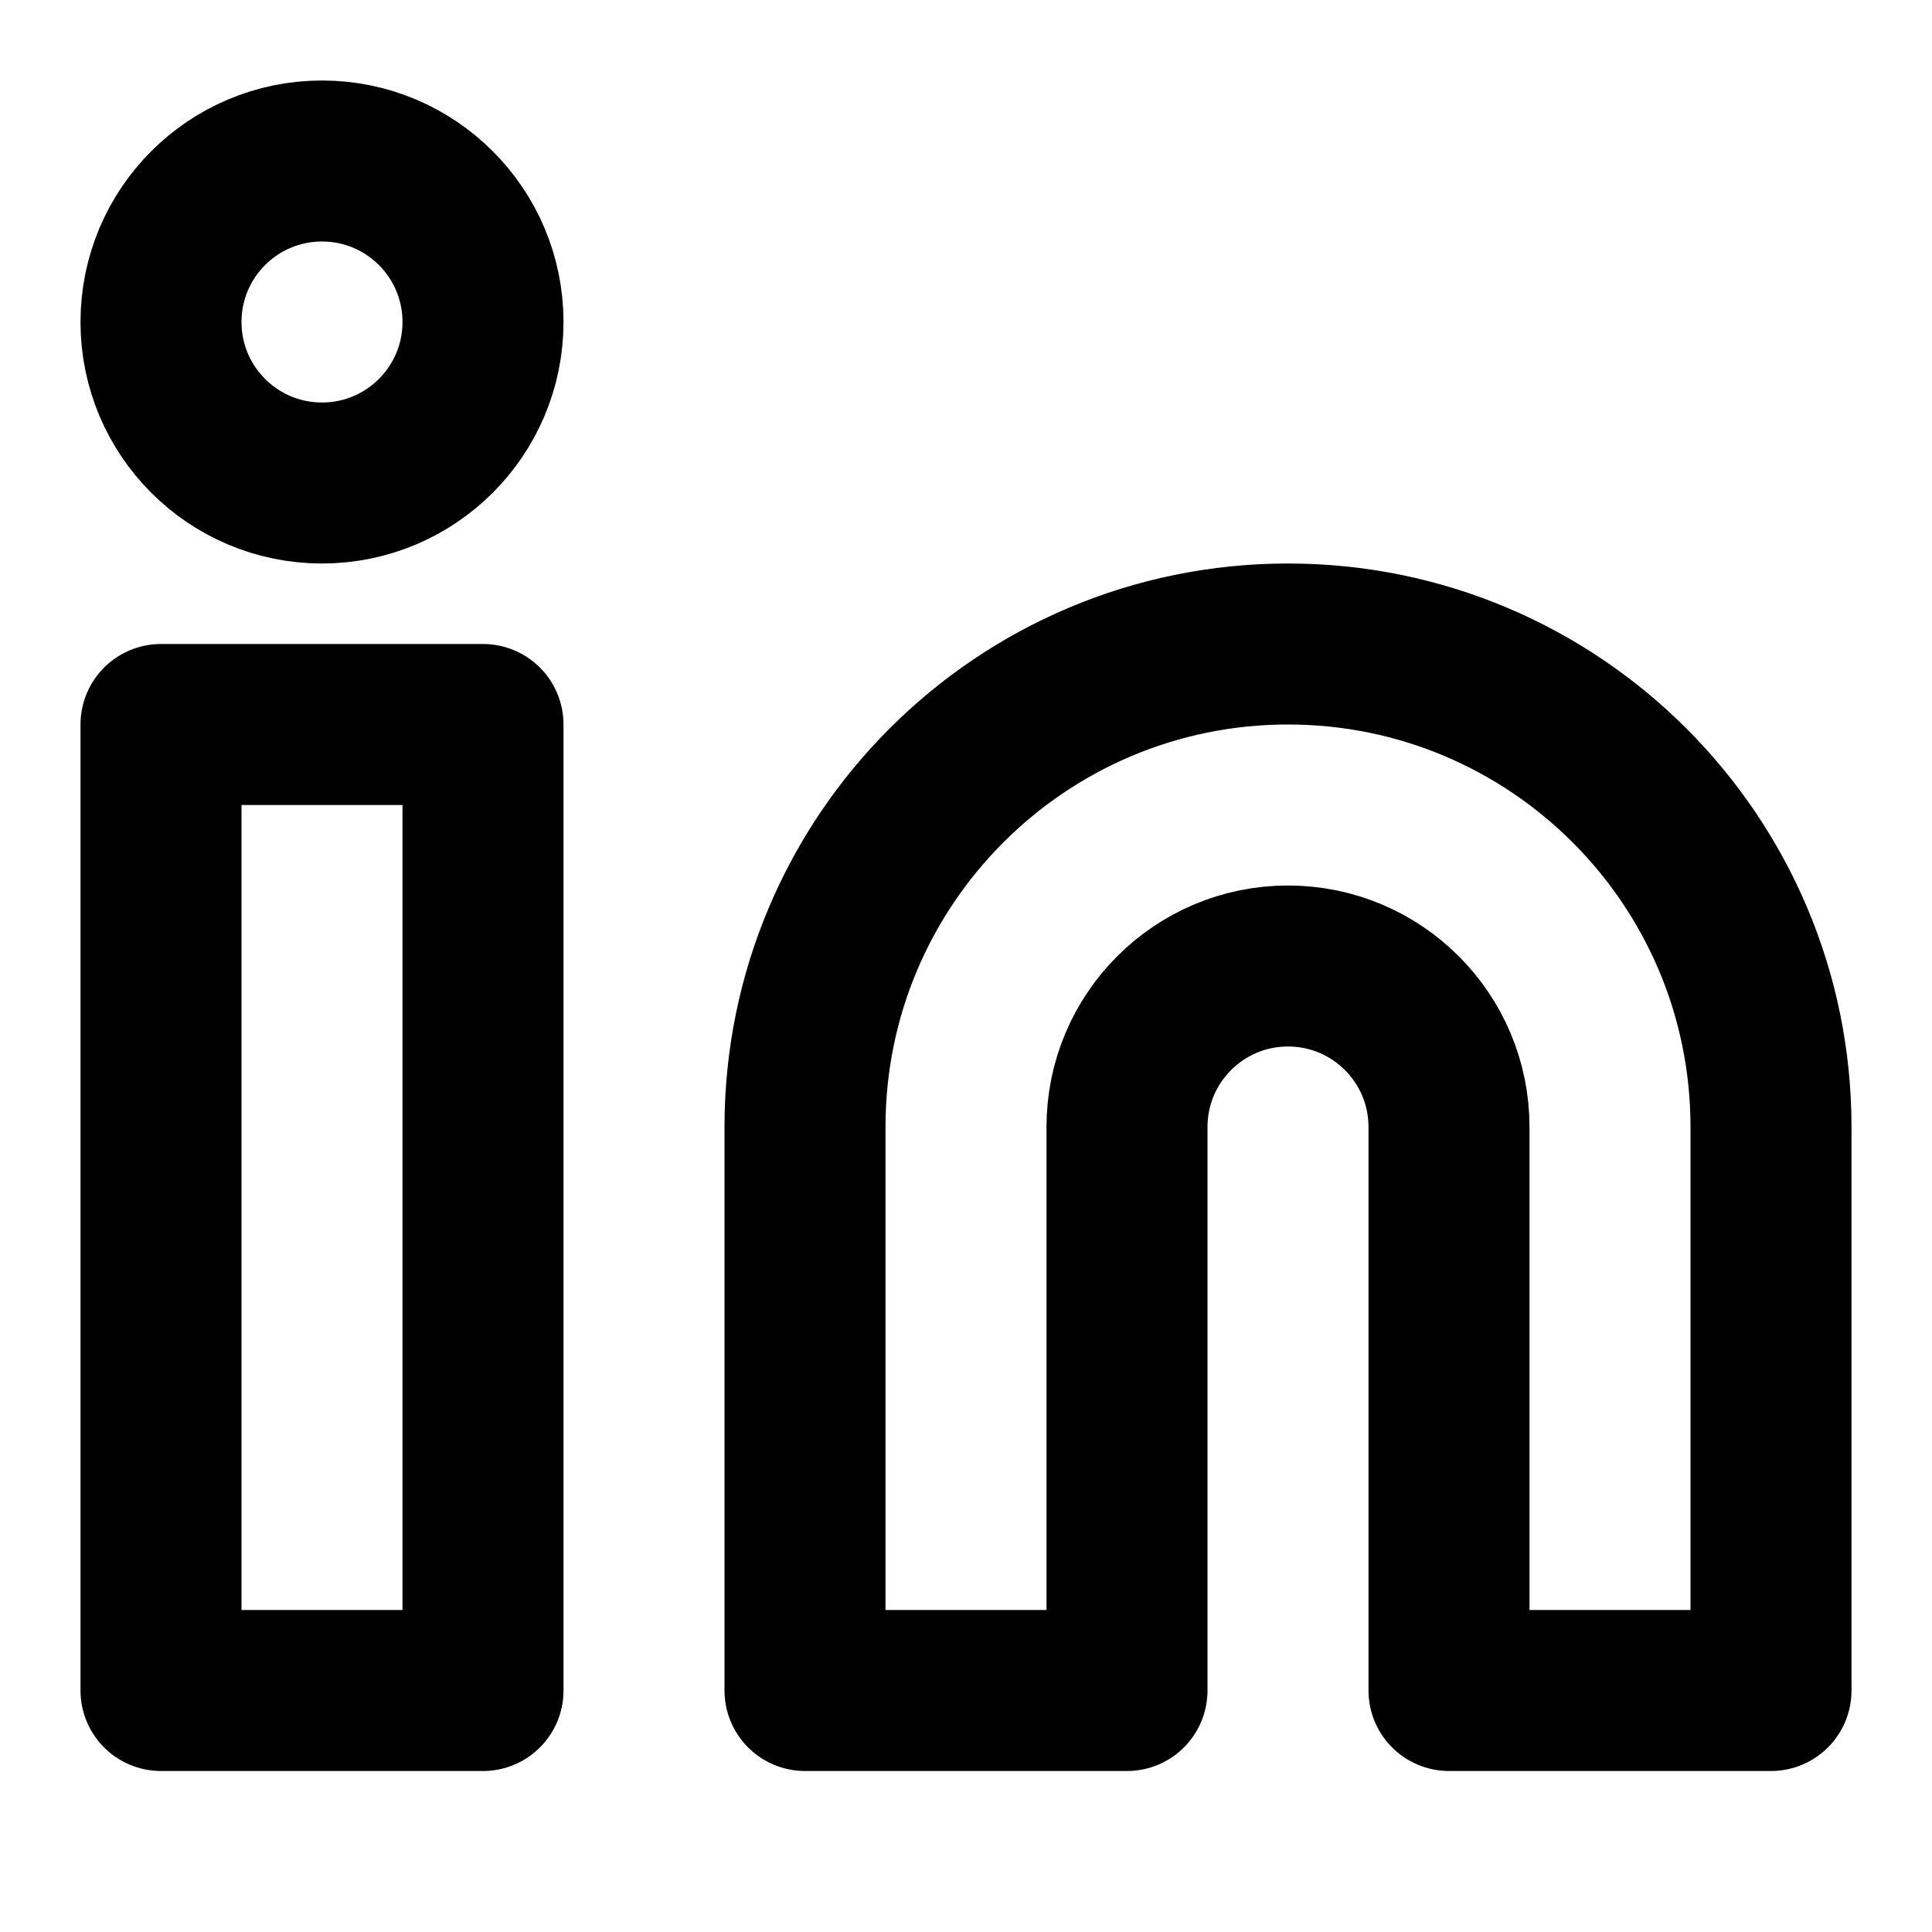
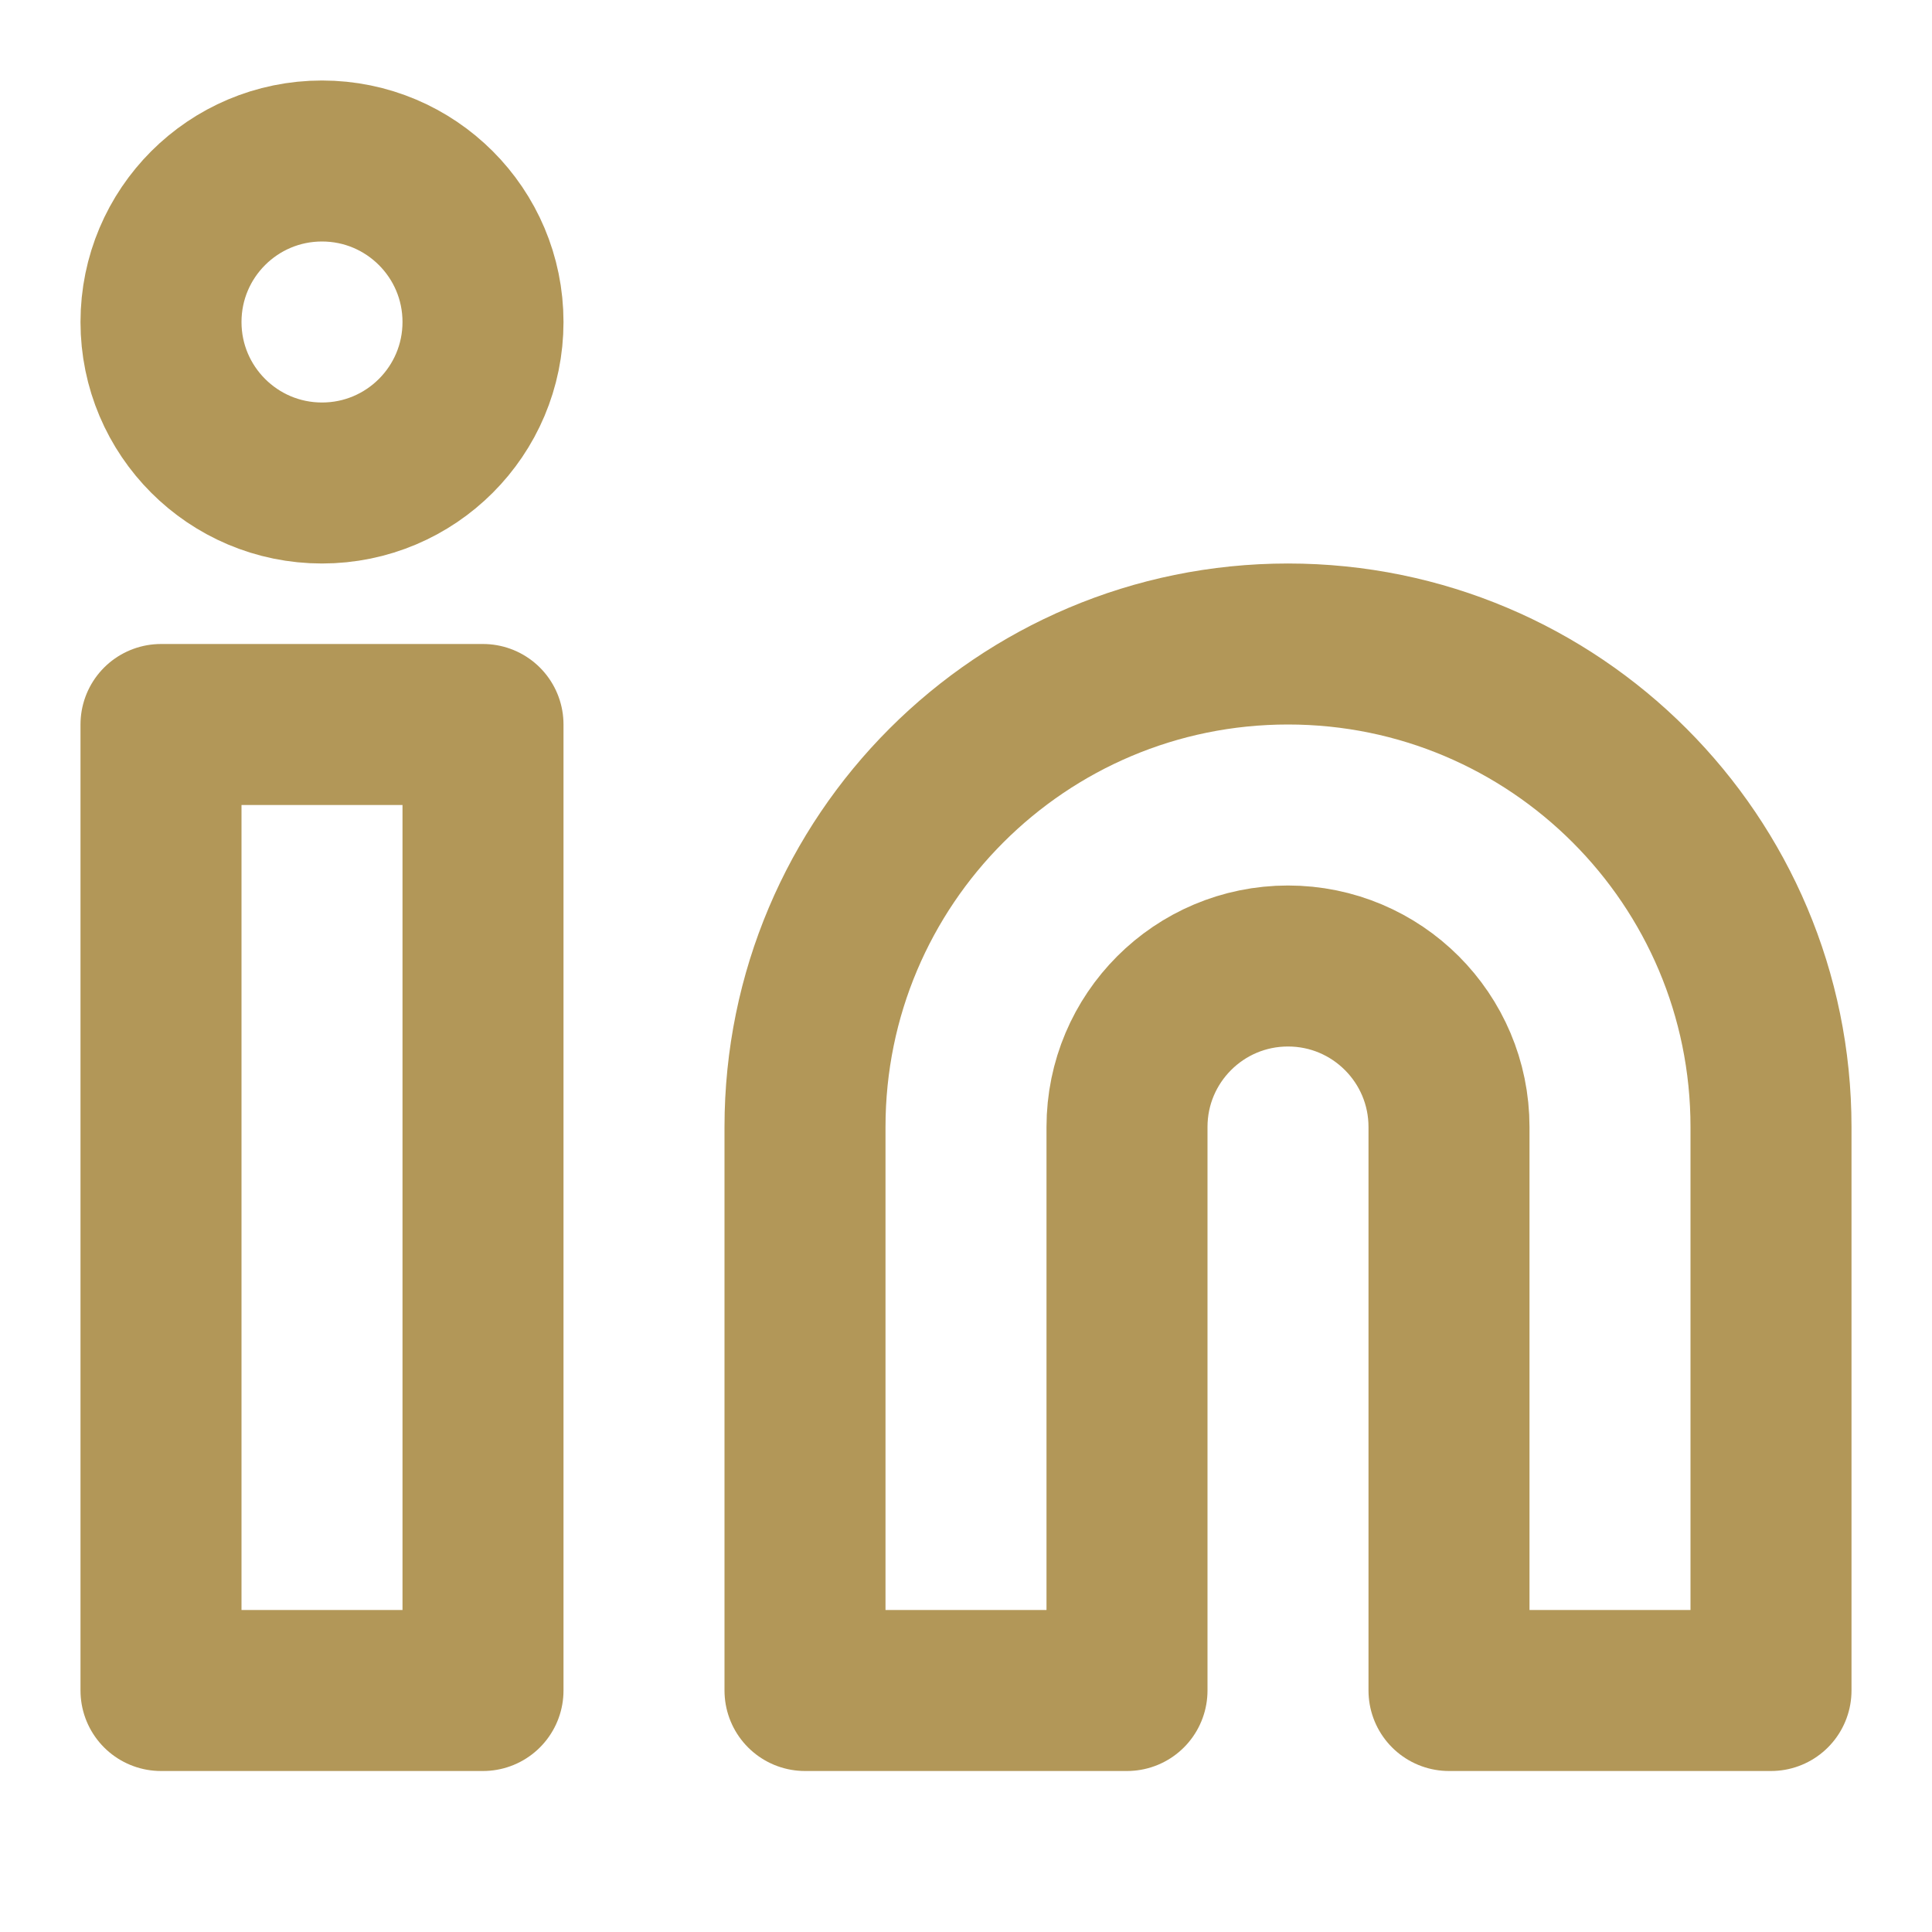
- <svg xmlns="http://www.w3.org/2000/svg" width="24" height="24" viewBox="0 0 24 24" fill="none" stroke="currentColor" stroke-width="2" stroke-linecap="round" stroke-linejoin="round" class="feather feather-linkedin">
+ <svg xmlns="http://www.w3.org/2000/svg" width="24" height="24" viewBox="0 0 24 24" fill="none" stroke="rgba(178,151,88)" stroke-width="2" stroke-linecap="round" stroke-linejoin="round" class="feather feather-linkedin">
  <path d="M16 8a6 6 0 0 1 6 6v7h-4v-7a2 2 0 0 0-2-2 2 2 0 0 0-2 2v7h-4v-7a6 6 0 0 1 6-6z" />
  <rect x="2" y="9" width="4" height="12" />
  <circle cx="4" cy="4" r="2" />
</svg>
